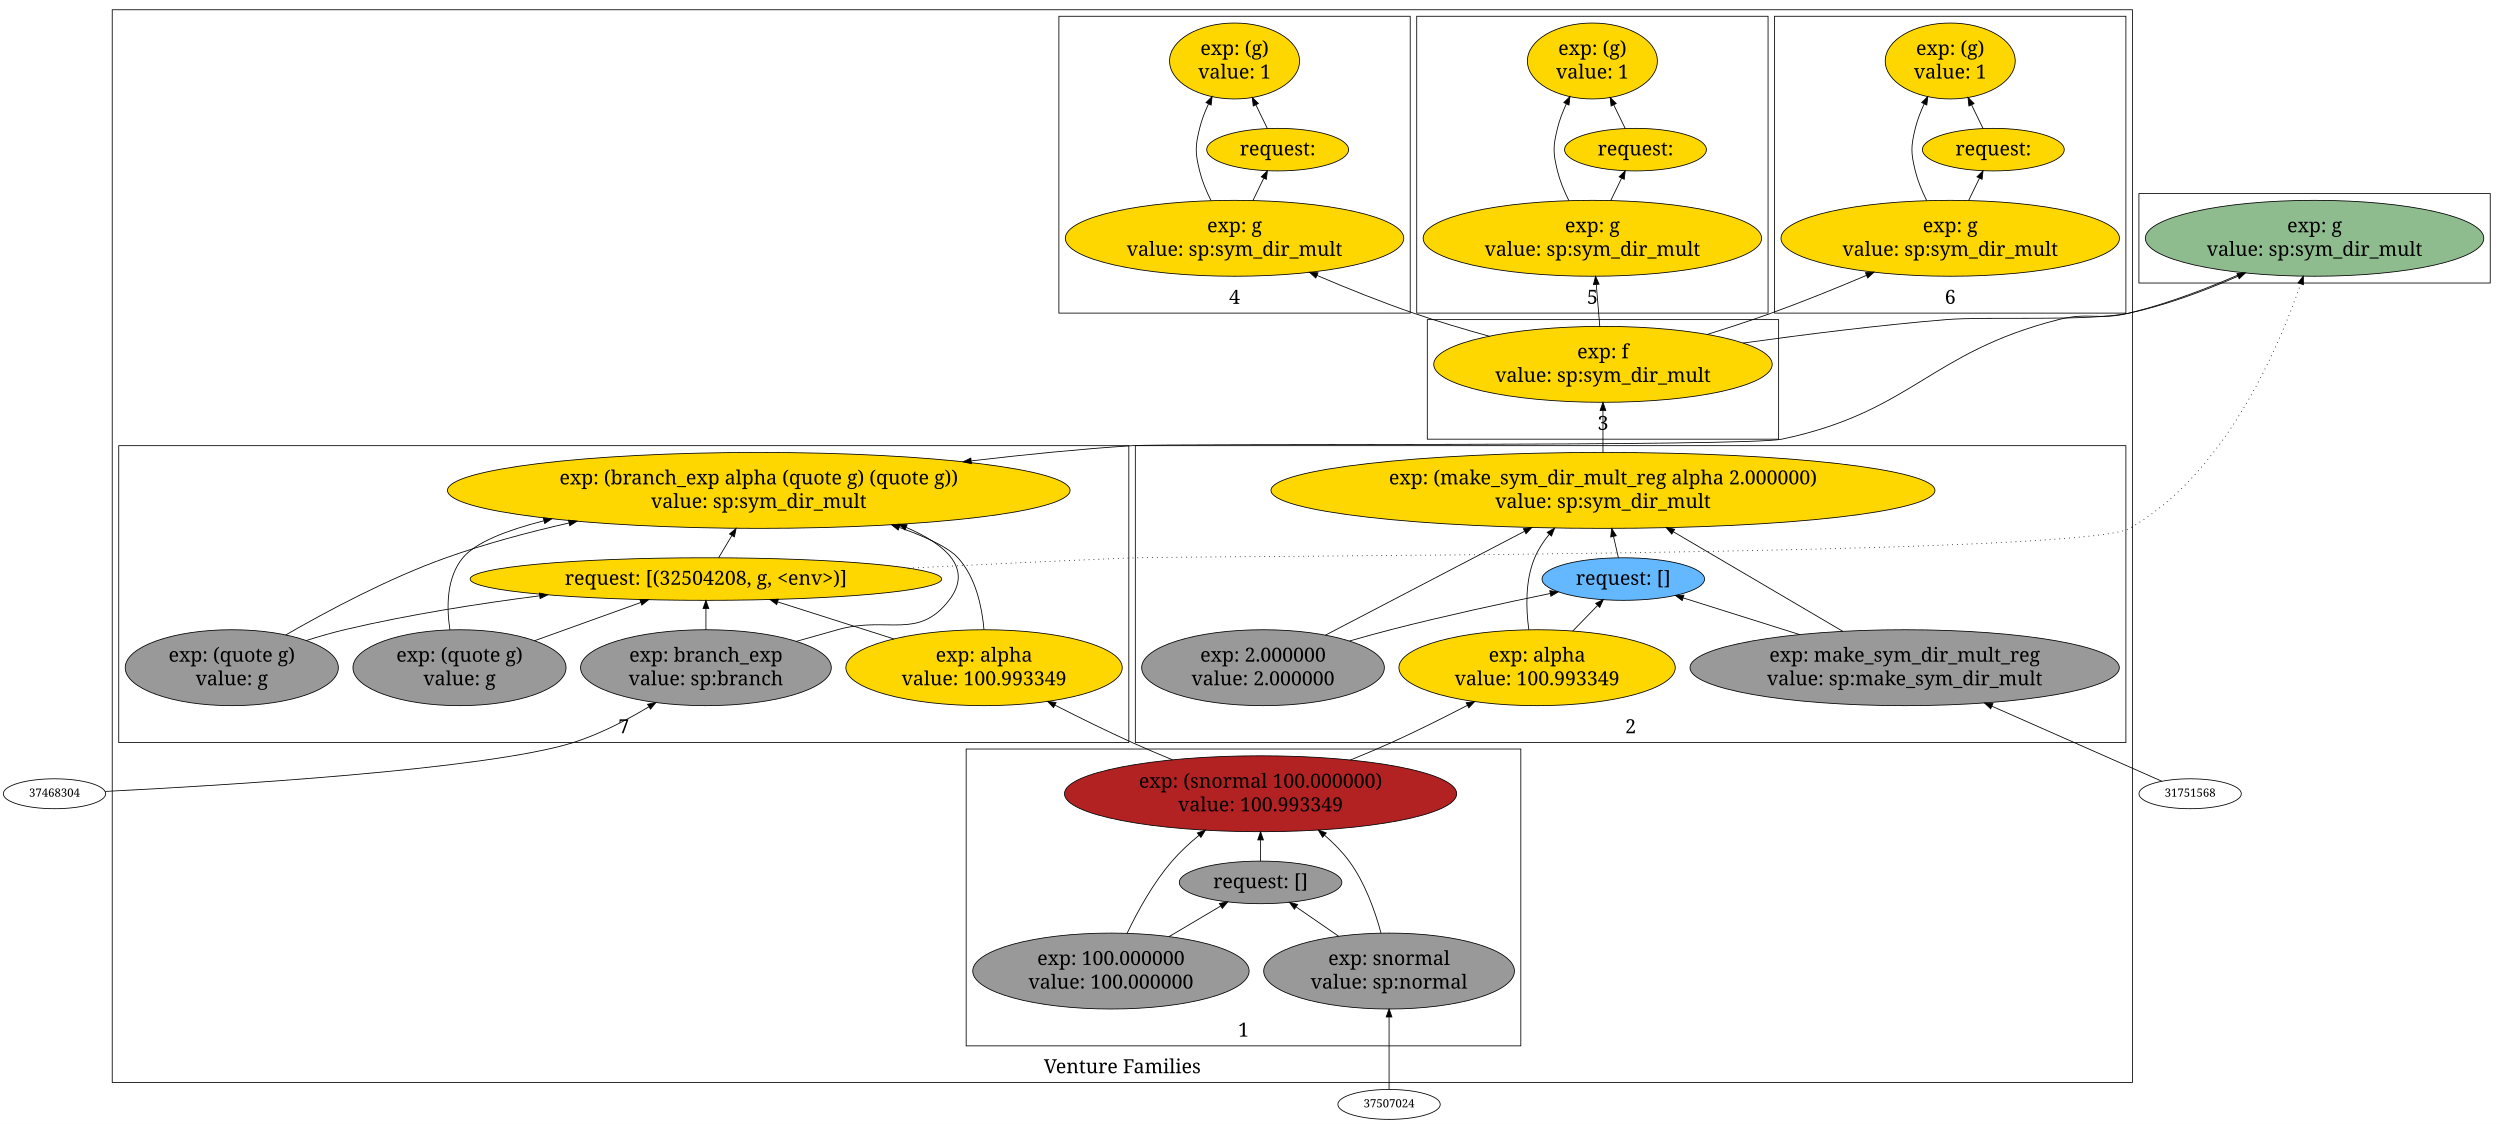
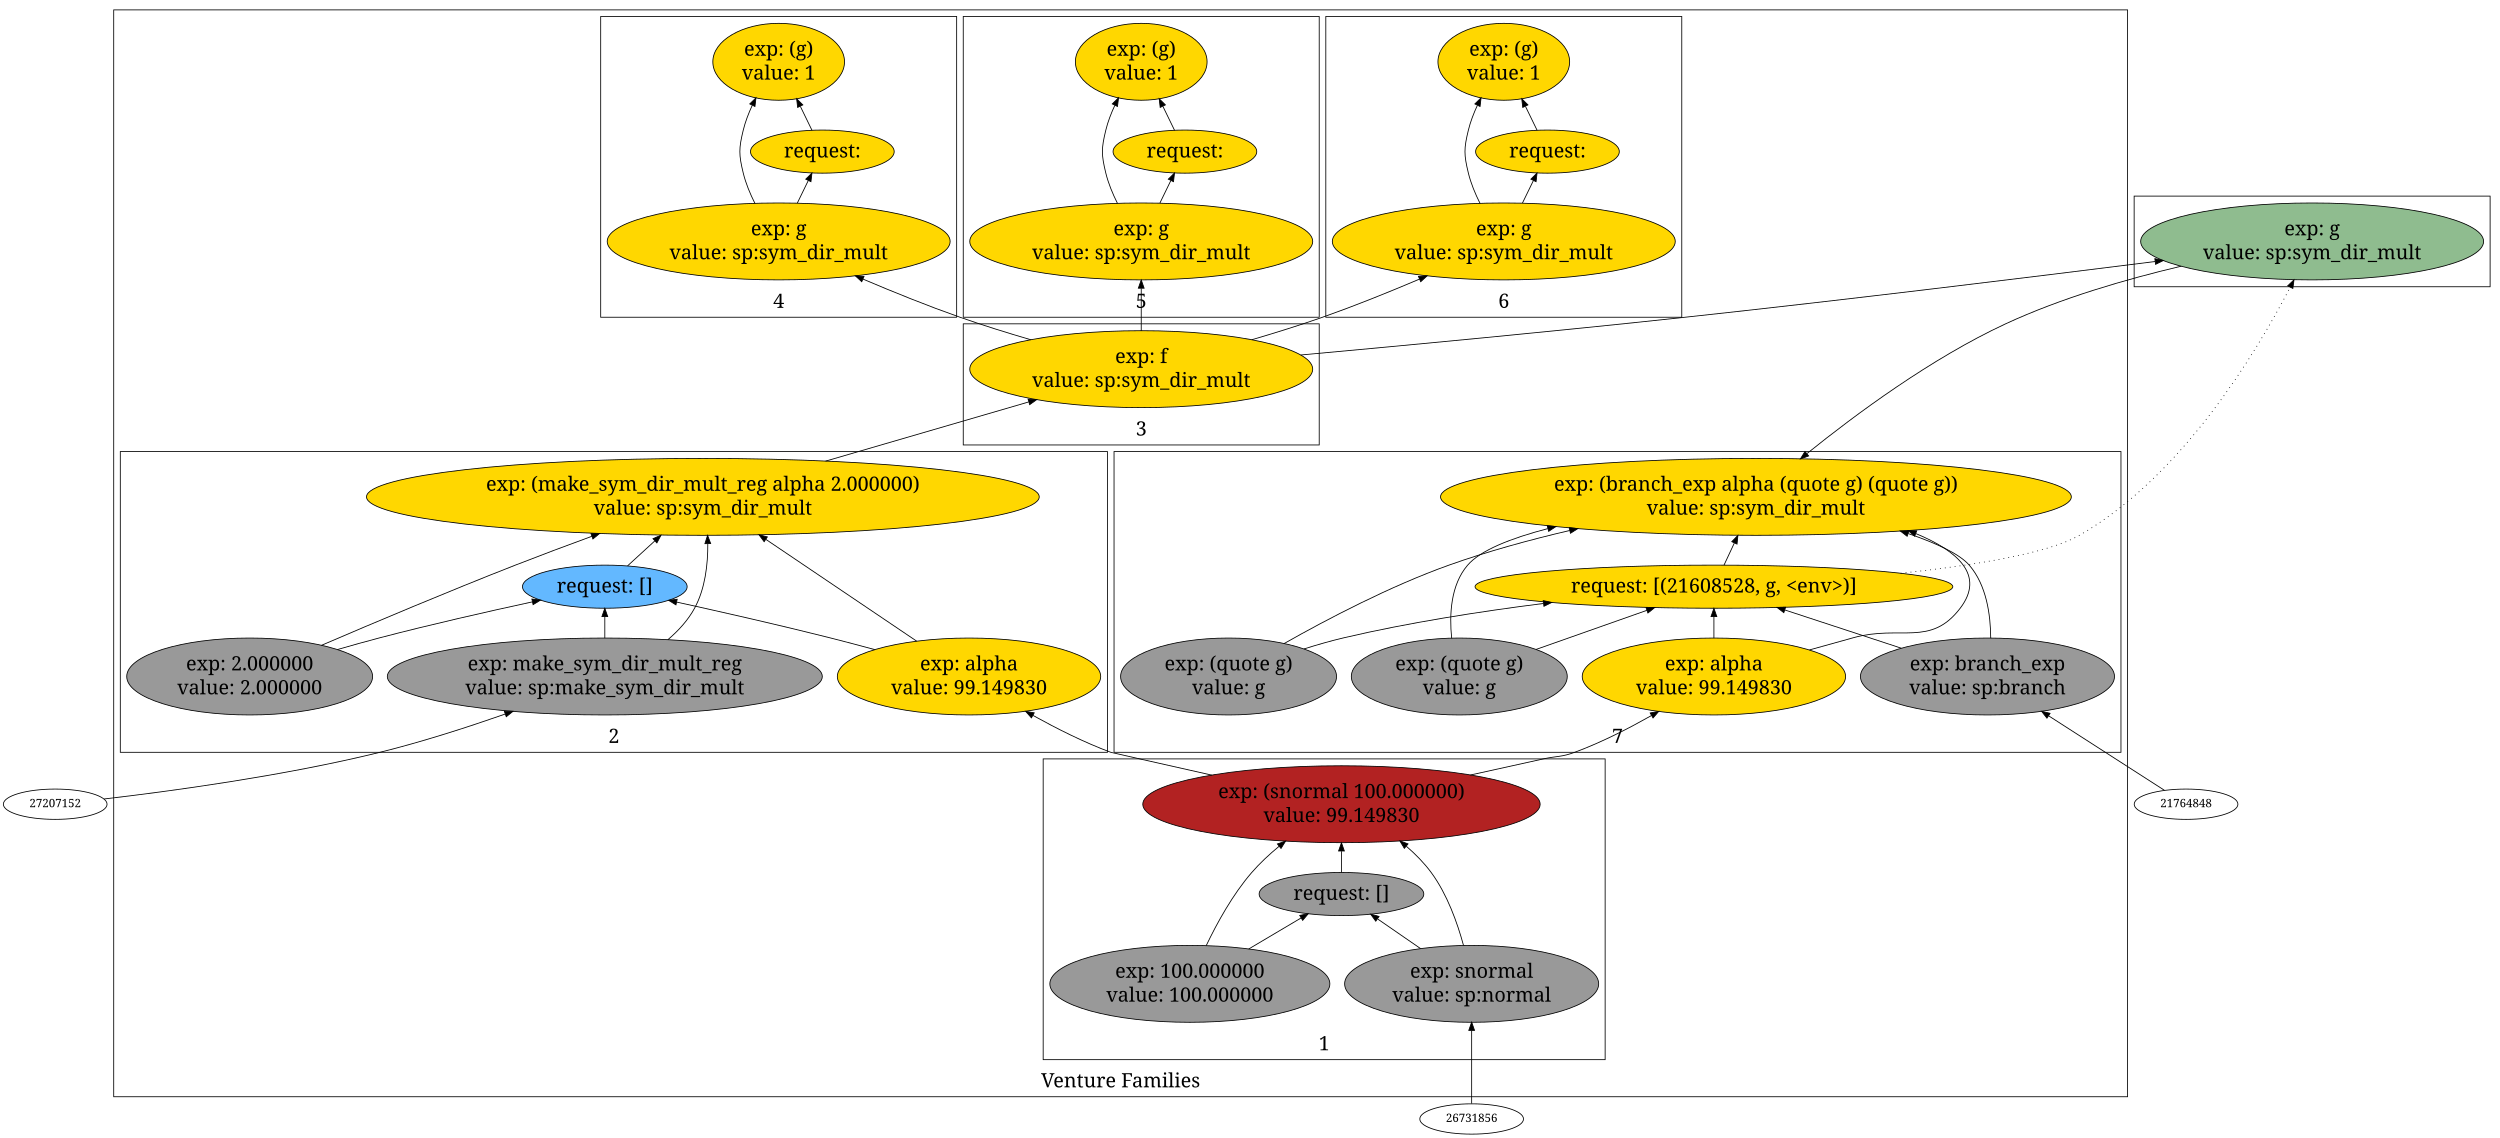
- <svg xmlns="http://www.w3.org/2000/svg" width="3074pt" height="1381pt" viewBox="0.00 0.00 3074.00 1381.00">
+ <svg xmlns="http://www.w3.org/2000/svg" width="3034pt" height="1381pt" viewBox="0.00 0.00 3034.00 1381.00">
  <g id="graph1" class="graph" transform="scale(1 1) rotate(0) translate(4 1377)">
-     <polygon fill="white" stroke="white" points="-4,5 -4,-1377 3071,-1377 3071,5 -4,5" />
+     <polygon fill="white" stroke="white" points="-4,5 -4,-1377 3031,-1377 3031,5 -4,5" />
    <g id="graph2" class="cluster">
-       <polygon fill="none" stroke="black" points="134,-46 134,-1365 2618,-1365 2618,-46 134,-46" />
-       <text text-anchor="middle" x="1376" y="-57.4" font-family="Times Roman,serif" font-size="24.00">Venture Families</text>
+       <polygon fill="none" stroke="black" points="134,-46 134,-1365 2578,-1365 2578,-46 134,-46" />
+       <text text-anchor="middle" x="1356" y="-57.4" font-family="Times Roman,serif" font-size="24.00">Venture Families</text>
    </g>
    <g id="graph3" class="cluster">
-       <polygon fill="none" stroke="black" points="1184,-91 1184,-456 1866,-456 1866,-91 1184,-91" />
-       <text text-anchor="middle" x="1525" y="-102.4" font-family="Times Roman,serif" font-size="24.00">1</text>
+       <polygon fill="none" stroke="black" points="1262,-91 1262,-456 1944,-456 1944,-91 1262,-91" />
+       <text text-anchor="middle" x="1603" y="-102.4" font-family="Times Roman,serif" font-size="24.00">1</text>
    </g>
    <g id="graph4" class="cluster">
-       <polygon fill="none" stroke="black" points="1392,-464 1392,-829 2610,-829 2610,-464 1392,-464" />
-       <text text-anchor="middle" x="2001" y="-475.4" font-family="Times Roman,serif" font-size="24.00">2</text>
+       <polygon fill="none" stroke="black" points="142,-464 142,-829 1340,-829 1340,-464 142,-464" />
+       <text text-anchor="middle" x="741" y="-475.4" font-family="Times Roman,serif" font-size="24.00">2</text>
    </g>
    <g id="graph5" class="cluster">
-       <polygon fill="none" stroke="black" points="1751,-837 1751,-984 2183,-984 2183,-837 1751,-837" />
-       <text text-anchor="middle" x="1967" y="-848.4" font-family="Times Roman,serif" font-size="24.00">3</text>
+       <polygon fill="none" stroke="black" points="1165,-837 1165,-984 1597,-984 1597,-837 1165,-837" />
+       <text text-anchor="middle" x="1381" y="-848.4" font-family="Times Roman,serif" font-size="24.00">3</text>
    </g>
    <g id="graph6" class="cluster">
-       <polygon fill="none" stroke="black" points="1298,-992 1298,-1357 1730,-1357 1730,-992 1298,-992" />
-       <text text-anchor="middle" x="1514" y="-1003.4" font-family="Times Roman,serif" font-size="24.00">4</text>
+       <polygon fill="none" stroke="black" points="725,-992 725,-1357 1157,-1357 1157,-992 725,-992" />
+       <text text-anchor="middle" x="941" y="-1003.4" font-family="Times Roman,serif" font-size="24.00">4</text>
    </g>
    <g id="graph7" class="cluster">
-       <polygon fill="none" stroke="black" points="1738,-992 1738,-1357 2170,-1357 2170,-992 1738,-992" />
-       <text text-anchor="middle" x="1954" y="-1003.4" font-family="Times Roman,serif" font-size="24.00">5</text>
+       <polygon fill="none" stroke="black" points="1165,-992 1165,-1357 1597,-1357 1597,-992 1165,-992" />
+       <text text-anchor="middle" x="1381" y="-1003.4" font-family="Times Roman,serif" font-size="24.00">5</text>
    </g>
    <g id="graph8" class="cluster">
-       <polygon fill="none" stroke="black" points="2178,-992 2178,-1357 2610,-1357 2610,-992 2178,-992" />
-       <text text-anchor="middle" x="2394" y="-1003.4" font-family="Times Roman,serif" font-size="24.00">6</text>
+       <polygon fill="none" stroke="black" points="1605,-992 1605,-1357 2037,-1357 2037,-992 1605,-992" />
+       <text text-anchor="middle" x="1821" y="-1003.4" font-family="Times Roman,serif" font-size="24.00">6</text>
    </g>
    <g id="graph9" class="cluster">
-       <polygon fill="none" stroke="black" points="142,-464 142,-829 1384,-829 1384,-464 142,-464" />
-       <text text-anchor="middle" x="763" y="-475.4" font-family="Times Roman,serif" font-size="24.00">7</text>
+       <polygon fill="none" stroke="black" points="1348,-464 1348,-829 2570,-829 2570,-464 1348,-464" />
+       <text text-anchor="middle" x="1959" y="-475.4" font-family="Times Roman,serif" font-size="24.00">7</text>
    </g>
    <g id="graph10" class="cluster">
-       <polygon fill="none" stroke="black" points="2626,-1029 2626,-1139 3058,-1139 3058,-1029 2626,-1029" />
+       <polygon fill="none" stroke="black" points="2586,-1029 2586,-1139 3018,-1139 3018,-1029 2586,-1029" />
    </g>
    <g id="node3" class="node">
-       <ellipse fill="firebrick" stroke="black" cx="1546" cy="-401" rx="241.123" ry="46.669" />
-       <text text-anchor="middle" x="1546" y="-408.4" font-family="Times Roman,serif" font-size="24.00">exp: (snormal 100.000000)</text>
-       <text text-anchor="middle" x="1546" y="-379.4" font-family="Times Roman,serif" font-size="24.00">value: 100.993349</text>
+       <ellipse fill="firebrick" stroke="black" cx="1624" cy="-401" rx="241.123" ry="46.669" />
+       <text text-anchor="middle" x="1624" y="-408.4" font-family="Times Roman,serif" font-size="24.00">exp: (snormal 100.000000)</text>
+       <text text-anchor="middle" x="1624" y="-379.4" font-family="Times Roman,serif" font-size="24.00">value: 99.149830</text>
    </g>
    <g id="node11" class="node">
-       <ellipse fill="gold" stroke="black" cx="1886" cy="-556" rx="169.913" ry="46.669" />
-       <text text-anchor="middle" x="1886" y="-563.4" font-family="Times Roman,serif" font-size="24.00">exp: alpha</text>
-       <text text-anchor="middle" x="1886" y="-534.4" font-family="Times Roman,serif" font-size="24.00">value: 100.993349</text>
+       <ellipse fill="gold" stroke="black" cx="1172" cy="-556" rx="159.806" ry="46.669" />
+       <text text-anchor="middle" x="1172" y="-563.4" font-family="Times Roman,serif" font-size="24.00">exp: alpha</text>
+       <text text-anchor="middle" x="1172" y="-534.4" font-family="Times Roman,serif" font-size="24.00">value: 99.149830</text>
+     </g>
+     <g id="edge21" class="edge">
+       <path fill="none" stroke="black" d="M1466.75,-436.27C1403.41,-450.496 1344.85,-463.682 1344,-464 1311.93,-475.934 1278.38,-492.78 1249.51,-508.802" />
+       <polygon fill="black" stroke="black" points="1247.72,-505.795 1240.71,-513.741 1251.15,-511.899 1247.72,-505.795" />
+     </g>
+     <g id="node31" class="node">
+       <ellipse fill="gold" stroke="black" cx="2076" cy="-556" rx="159.806" ry="46.669" />
+       <text text-anchor="middle" x="2076" y="-563.4" font-family="Times Roman,serif" font-size="24.00">exp: alpha</text>
+       <text text-anchor="middle" x="2076" y="-534.4" font-family="Times Roman,serif" font-size="24.00">value: 99.149830</text>
+     </g>
+     <g id="edge51" class="edge">
+       <path fill="none" stroke="black" d="M1780.44,-436.446C1809.85,-443.017 1840.35,-449.769 1869,-456 1885.86,-459.668 1890.81,-458.033 1907,-464 1938.68,-475.672 1971.68,-492.466 2000.03,-508.519" />
+       <polygon fill="black" stroke="black" points="1998.65,-511.76 2009.06,-513.698 2002.13,-505.688 1998.65,-511.76" />
+     </g>
+     <g id="node4" class="node">
+       <ellipse fill="#999999" stroke="black" cx="1624" cy="-292" rx="99.91" ry="26.163" />
+       <text text-anchor="middle" x="1624" y="-284.9" font-family="Times Roman,serif" font-size="24.00">request: []</text>
+     </g>
+     <g id="edge39" class="edge">
+       <path fill="none" stroke="black" d="M1624,-318.108C1624,-325.979 1624,-334.946 1624,-344.005" />
+       <polygon fill="black" stroke="black" points="1620.5,-344.218 1624,-354.218 1627.5,-344.218 1620.5,-344.218" />
+     </g>
+     <g id="node5" class="node">
+       <ellipse fill="#999999" stroke="black" cx="1782" cy="-183" rx="154.149" ry="46.669" />
+       <text text-anchor="middle" x="1782" y="-190.4" font-family="Times Roman,serif" font-size="24.00">exp: snormal</text>
+       <text text-anchor="middle" x="1782" y="-161.4" font-family="Times Roman,serif" font-size="24.00">value: sp:normal</text>
+     </g>
+     <g id="edge29" class="edge">
+       <path fill="none" stroke="black" d="M1772.12,-229.623C1764.63,-257.217 1752.28,-291.787 1733,-318 1724.47,-329.599 1713.88,-340.353 1702.68,-350.014" />
+       <polygon fill="black" stroke="black" points="1700.3,-347.44 1694.85,-356.524 1704.78,-352.823 1700.3,-347.44" />
+     </g>
+     <g id="edge31" class="edge">
+       <path fill="none" stroke="black" d="M1720.01,-225.767C1702.65,-237.744 1684.14,-250.514 1668.05,-261.614" />
+       <polygon fill="black" stroke="black" points="1665.62,-259.033 1659.38,-267.592 1669.6,-264.795 1665.62,-259.033" />
+     </g>
+     <g id="node6" class="node">
+       <ellipse fill="#999999" stroke="black" cx="1440" cy="-183" rx="169.913" ry="46.669" />
+       <text text-anchor="middle" x="1440" y="-190.4" font-family="Times Roman,serif" font-size="24.00">exp: 100.000000</text>
+       <text text-anchor="middle" x="1440" y="-161.4" font-family="Times Roman,serif" font-size="24.00">value: 100.000000</text>
+     </g>
+     <g id="edge35" class="edge">
+       <path fill="none" stroke="black" d="M1459.89,-229.45C1473.06,-256.982 1492.1,-291.547 1515,-318 1524.83,-329.359 1536.45,-340.165 1548.37,-350" />
+       <polygon fill="black" stroke="black" points="1546.25,-352.783 1556.23,-356.319 1550.63,-347.326 1546.25,-352.783" />
+     </g>
+     <g id="edge37" class="edge">
+       <path fill="none" stroke="black" d="M1511.4,-225.298C1532.69,-237.909 1555.53,-251.438 1575.03,-262.993" />
+       <polygon fill="black" stroke="black" points="1573.36,-266.067 1583.74,-268.153 1576.92,-260.045 1573.36,-266.067" />
+     </g>
+     <g id="node8" class="node">
+       <ellipse fill="gold" stroke="black" cx="849" cy="-774" rx="408.207" ry="46.669" />
+       <text text-anchor="middle" x="849" y="-781.4" font-family="Times Roman,serif" font-size="24.00">exp: (make_sym_dir_mult_reg alpha 2.000000)</text>
+       <text text-anchor="middle" x="849" y="-752.4" font-family="Times Roman,serif" font-size="24.00">value: sp:sym_dir_mult</text>
+     </g>
+     <g id="node14" class="node">
+       <ellipse fill="gold" stroke="black" cx="1381" cy="-929" rx="208.096" ry="46.669" />
+       <text text-anchor="middle" x="1381" y="-936.4" font-family="Times Roman,serif" font-size="24.00">exp: f</text>
+       <text text-anchor="middle" x="1381" y="-907.4" font-family="Times Roman,serif" font-size="24.00">value: sp:sym_dir_mult</text>
+     </g>
+     <g id="edge93" class="edge">
+       <path fill="none" stroke="black" d="M997.899,-817.382C1075.12,-839.881 1168.8,-867.174 1244.19,-889.139" />
+       <polygon fill="black" stroke="black" points="1243.65,-892.627 1254.23,-892.064 1245.61,-885.907 1243.65,-892.627" />
+     </g>
+     <g id="node9" class="node">
+       <ellipse fill="#63b8ff" stroke="black" cx="730" cy="-665" rx="99.91" ry="26.163" />
+       <text text-anchor="middle" x="730" y="-657.9" font-family="Times Roman,serif" font-size="24.00">request: []</text>
+     </g>
+     <g id="edge27" class="edge">
+       <path fill="none" stroke="black" d="M757.6,-690.281C767.513,-699.361 779.103,-709.976 790.636,-720.54" />
+       <polygon fill="black" stroke="black" points="788.45,-723.284 798.188,-727.458 793.178,-718.123 788.45,-723.284" />
+     </g>
+     <g id="node10" class="node">
+       <ellipse fill="#999999" stroke="black" cx="730" cy="-556" rx="263.958" ry="46.669" />
+       <text text-anchor="middle" x="730" y="-563.4" font-family="Times Roman,serif" font-size="24.00">exp: make_sym_dir_mult_reg</text>
+       <text text-anchor="middle" x="730" y="-534.4" font-family="Times Roman,serif" font-size="24.00">value: sp:make_sym_dir_mult</text>
+     </g>
+     <g id="edge11" class="edge">
+       <path fill="none" stroke="black" d="M806.437,-600.598C819.315,-611.527 831.062,-624.364 839,-639 851.753,-662.513 855.143,-691.804 854.974,-717.087" />
+       <polygon fill="black" stroke="black" points="851.47,-717.199 854.717,-727.284 858.468,-717.375 851.47,-717.199" />
+     </g>
+     <g id="edge13" class="edge">
+       <path fill="none" stroke="black" d="M730,-602.542C730,-611.249 730,-620.232 730,-628.578" />
+       <polygon fill="black" stroke="black" points="726.5,-628.739 730,-638.739 733.5,-628.739 726.5,-628.739" />
+     </g>
+     <g id="edge17" class="edge">
+       <path fill="none" stroke="black" d="M1108.57,-598.81C1056.06,-634.252 981.281,-684.721 925.464,-722.393" />
+       <polygon fill="black" stroke="black" points="923.354,-719.594 917.023,-728.09 927.27,-725.396 923.354,-719.594" />
+     </g>
+     <g id="edge19" class="edge">
+       <path fill="none" stroke="black" d="M1057.65,-588.6C1039.41,-593.57 1020.72,-598.527 1003,-603 941.114,-618.623 870.879,-634.533 817.147,-646.325" />
+       <polygon fill="black" stroke="black" points="816.332,-642.92 807.312,-648.477 817.829,-649.758 816.332,-642.92" />
+     </g>
+     <g id="node12" class="node">
+       <ellipse fill="#999999" stroke="black" cx="299" cy="-556" rx="149.2" ry="46.669" />
+       <text text-anchor="middle" x="299" y="-563.4" font-family="Times Roman,serif" font-size="24.00">exp: 2.000000</text>
+       <text text-anchor="middle" x="299" y="-534.4" font-family="Times Roman,serif" font-size="24.00">value: 2.000000</text>
+     </g>
+     <g id="edge23" class="edge">
+       <path fill="none" stroke="black" d="M386.006,-593.807C450.539,-621.523 540.844,-659.628 621,-691 651.039,-702.757 683.509,-714.907 714.267,-726.163" />
+       <polygon fill="black" stroke="black" points="713.159,-729.484 723.753,-729.626 715.559,-722.909 713.159,-729.484" />
+     </g>
+     <g id="edge25" class="edge">
+       <path fill="none" stroke="black" d="M405.394,-588.689C422.594,-593.673 440.251,-598.612 457,-603 518.523,-619.118 588.48,-634.958 642.173,-646.592" />
+       <polygon fill="black" stroke="black" points="641.491,-650.026 652.004,-648.715 642.968,-643.183 641.491,-650.026" />
+     </g>
+     <g id="node18" class="node">
+       <ellipse fill="gold" stroke="black" cx="941" cy="-1084" rx="208.096" ry="46.669" />
+       <text text-anchor="middle" x="941" y="-1091.4" font-family="Times Roman,serif" font-size="24.00">exp: g</text>
+       <text text-anchor="middle" x="941" y="-1062.4" font-family="Times Roman,serif" font-size="24.00">value: sp:sym_dir_mult</text>
+     </g>
+     <g id="edge71" class="edge">
+       <path fill="none" stroke="black" d="M1247,-964.66C1218.42,-973.021 1188.55,-982.331 1161,-992 1122.02,-1005.68 1080,-1022.67 1043.23,-1038.32" />
+       <polygon fill="black" stroke="black" points="1041.82,-1035.12 1034,-1042.27 1044.57,-1041.55 1041.82,-1035.12" />
+     </g>
+     <g id="node22" class="node">
+       <ellipse fill="gold" stroke="black" cx="1381" cy="-1084" rx="208.096" ry="46.669" />
+       <text text-anchor="middle" x="1381" y="-1091.4" font-family="Times Roman,serif" font-size="24.00">exp: g</text>
+       <text text-anchor="middle" x="1381" y="-1062.4" font-family="Times Roman,serif" font-size="24.00">value: sp:sym_dir_mult</text>
+     </g>
+     <g id="edge81" class="edge">
+       <path fill="none" stroke="black" d="M1381,-975.505C1381,-991.677 1381,-1010.01 1381,-1026.93" />
+       <polygon fill="black" stroke="black" points="1377.5,-1027.26 1381,-1037.26 1384.5,-1027.26 1377.5,-1027.26" />
+     </g>
+     <g id="node26" class="node">
+       <ellipse fill="gold" stroke="black" cx="1821" cy="-1084" rx="208.096" ry="46.669" />
+       <text text-anchor="middle" x="1821" y="-1091.4" font-family="Times Roman,serif" font-size="24.00">exp: g</text>
+       <text text-anchor="middle" x="1821" y="-1062.4" font-family="Times Roman,serif" font-size="24.00">value: sp:sym_dir_mult</text>
+     </g>
+     <g id="edge89" class="edge">
+       <path fill="none" stroke="black" d="M1515,-964.66C1543.58,-973.021 1573.45,-982.331 1601,-992 1639.98,-1005.68 1682,-1022.67 1718.77,-1038.32" />
+       <polygon fill="black" stroke="black" points="1717.43,-1041.55 1728,-1042.27 1720.18,-1035.12 1717.43,-1041.55" />
+     </g>
+     <g id="node35" class="node">
+       <ellipse fill="darkseagreen" stroke="black" cx="2802" cy="-1084" rx="208.096" ry="46.669" />
+       <text text-anchor="middle" x="2802" y="-1091.4" font-family="Times Roman,serif" font-size="24.00">exp: g</text>
+       <text text-anchor="middle" x="2802" y="-1062.4" font-family="Times Roman,serif" font-size="24.00">value: sp:sym_dir_mult</text>
+     </g>
+     <g id="edge75" class="edge">
+       <path fill="none" stroke="black" d="M1574.62,-946.191C1706.23,-958.193 1884.22,-975.043 2041,-992 2235.52,-1013.04 2457.61,-1040.26 2611.45,-1059.62" />
+       <polygon fill="black" stroke="black" points="2611.12,-1063.1 2621.48,-1060.88 2612,-1056.16 2611.12,-1063.1" />
+     </g>
+     <g id="node16" class="node">
+       <ellipse fill="gold" stroke="black" cx="941" cy="-1302" rx="79.903" ry="46.669" />
+       <text text-anchor="middle" x="941" y="-1309.4" font-family="Times Roman,serif" font-size="24.00">exp: (g)</text>
+       <text text-anchor="middle" x="941" y="-1280.4" font-family="Times Roman,serif" font-size="24.00">value: 1</text>
+     </g>
+     <g id="node17" class="node">
+       <ellipse fill="gold" stroke="black" cx="994" cy="-1193" rx="87.18" ry="26.163" />
+       <text text-anchor="middle" x="994" y="-1185.9" font-family="Times Roman,serif" font-size="24.00">request: </text>
+     </g>
+     <g id="edge73" class="edge">
+       <path fill="none" stroke="black" d="M981.44,-1218.83C977.174,-1227.6 972.235,-1237.76 967.305,-1247.9" />
+       <polygon fill="black" stroke="black" points="964.025,-1246.64 962.8,-1257.17 970.32,-1249.7 964.025,-1246.64" />
+     </g>
+     <g id="edge67" class="edge">
+       <path fill="none" stroke="black" d="M912.11,-1130.3C906.292,-1141.87 901.035,-1154.54 898,-1167 892.529,-1189.45 892.529,-1196.55 898,-1219 900.475,-1229.16 904.426,-1239.46 908.955,-1249.19" />
+       <polygon fill="black" stroke="black" points="905.891,-1250.89 913.445,-1258.31 912.172,-1247.8 905.891,-1250.89" />
    </g>
    <g id="edge69" class="edge">
-       <path fill="none" stroke="black" d="M1656.18,-442.389C1673.31,-449.321 1690.72,-456.655 1707,-464 1737.88,-477.935 1771.05,-494.514 1800.35,-509.733" />
-       <polygon fill="black" stroke="black" points="1798.82,-512.885 1809.31,-514.408 1802.06,-506.679 1798.82,-512.885" />
-     </g>
-     <g id="node31" class="node">
-       <ellipse fill="gold" stroke="black" cx="1206" cy="-556" rx="169.913" ry="46.669" />
-       <text text-anchor="middle" x="1206" y="-563.4" font-family="Times Roman,serif" font-size="24.00">exp: alpha</text>
-       <text text-anchor="middle" x="1206" y="-534.4" font-family="Times Roman,serif" font-size="24.00">value: 100.993349</text>
+       <path fill="none" stroke="black" d="M963.631,-1130.54C968.093,-1139.72 972.706,-1149.21 976.947,-1157.93" />
+       <polygon fill="black" stroke="black" points="973.858,-1159.58 981.379,-1167.04 980.154,-1156.52 973.858,-1159.58" />
+     </g>
+     <g id="node20" class="node">
+       <ellipse fill="gold" stroke="black" cx="1381" cy="-1302" rx="79.903" ry="46.669" />
+       <text text-anchor="middle" x="1381" y="-1309.4" font-family="Times Roman,serif" font-size="24.00">exp: (g)</text>
+       <text text-anchor="middle" x="1381" y="-1280.4" font-family="Times Roman,serif" font-size="24.00">value: 1</text>
+     </g>
+     <g id="node21" class="node">
+       <ellipse fill="gold" stroke="black" cx="1434" cy="-1193" rx="87.18" ry="26.163" />
+       <text text-anchor="middle" x="1434" y="-1185.9" font-family="Times Roman,serif" font-size="24.00">request: </text>
+     </g>
+     <g id="edge83" class="edge">
+       <path fill="none" stroke="black" d="M1421.44,-1218.83C1417.17,-1227.6 1412.24,-1237.76 1407.31,-1247.9" />
+       <polygon fill="black" stroke="black" points="1404.02,-1246.64 1402.8,-1257.17 1410.32,-1249.7 1404.02,-1246.64" />
+     </g>
+     <g id="edge77" class="edge">
+       <path fill="none" stroke="black" d="M1352.11,-1130.3C1346.29,-1141.87 1341.04,-1154.54 1338,-1167 1332.53,-1189.45 1332.53,-1196.55 1338,-1219 1340.47,-1229.16 1344.43,-1239.46 1348.96,-1249.19" />
+       <polygon fill="black" stroke="black" points="1345.89,-1250.89 1353.44,-1258.31 1352.17,-1247.8 1345.89,-1250.89" />
+     </g>
+     <g id="edge79" class="edge">
+       <path fill="none" stroke="black" d="M1403.63,-1130.54C1408.09,-1139.72 1412.71,-1149.21 1416.95,-1157.93" />
+       <polygon fill="black" stroke="black" points="1413.86,-1159.58 1421.38,-1167.04 1420.15,-1156.52 1413.86,-1159.58" />
+     </g>
+     <g id="node24" class="node">
+       <ellipse fill="gold" stroke="black" cx="1821" cy="-1302" rx="79.903" ry="46.669" />
+       <text text-anchor="middle" x="1821" y="-1309.4" font-family="Times Roman,serif" font-size="24.00">exp: (g)</text>
+       <text text-anchor="middle" x="1821" y="-1280.4" font-family="Times Roman,serif" font-size="24.00">value: 1</text>
+     </g>
+     <g id="node25" class="node">
+       <ellipse fill="gold" stroke="black" cx="1874" cy="-1193" rx="87.18" ry="26.163" />
+       <text text-anchor="middle" x="1874" y="-1185.9" font-family="Times Roman,serif" font-size="24.00">request: </text>
+     </g>
+     <g id="edge91" class="edge">
+       <path fill="none" stroke="black" d="M1861.44,-1218.83C1857.17,-1227.6 1852.24,-1237.76 1847.31,-1247.9" />
+       <polygon fill="black" stroke="black" points="1844.02,-1246.64 1842.8,-1257.17 1850.32,-1249.7 1844.02,-1246.64" />
+     </g>
+     <g id="edge85" class="edge">
+       <path fill="none" stroke="black" d="M1792.11,-1130.3C1786.29,-1141.87 1781.04,-1154.54 1778,-1167 1772.53,-1189.45 1772.53,-1196.55 1778,-1219 1780.47,-1229.16 1784.43,-1239.46 1788.96,-1249.19" />
+       <polygon fill="black" stroke="black" points="1785.89,-1250.89 1793.44,-1258.31 1792.17,-1247.8 1785.89,-1250.89" />
+     </g>
+     <g id="edge87" class="edge">
+       <path fill="none" stroke="black" d="M1843.63,-1130.54C1848.09,-1139.72 1852.71,-1149.21 1856.95,-1157.93" />
+       <polygon fill="black" stroke="black" points="1853.86,-1159.58 1861.38,-1167.04 1860.15,-1156.52 1853.86,-1159.58" />
+     </g>
+     <g id="node28" class="node">
+       <ellipse fill="gold" stroke="black" cx="2127" cy="-774" rx="382.752" ry="46.669" />
+       <text text-anchor="middle" x="2127" y="-781.4" font-family="Times Roman,serif" font-size="24.00">exp: (branch_exp alpha (quote g) (quote g))</text>
+       <text text-anchor="middle" x="2127" y="-752.4" font-family="Times Roman,serif" font-size="24.00">value: sp:sym_dir_mult</text>
+     </g>
+     <g id="node29" class="node">
+       <ellipse fill="gold" stroke="black" cx="2076" cy="-665" rx="289.914" ry="26.163" />
+       <text text-anchor="middle" x="2076" y="-657.9" font-family="Times Roman,serif" font-size="24.00">request: [(21608528, g, &lt;env&gt;)]</text>
+     </g>
+     <g id="edge61" class="edge">
+       <path fill="none" stroke="black" d="M2088.22,-691.108C2092.02,-699.233 2096.37,-708.525 2100.74,-717.882" />
+       <polygon fill="black" stroke="black" points="2097.7,-719.644 2105.11,-727.218 2104.04,-716.677 2097.7,-719.644" />
+     </g>
+     <g id="edge65" class="edge">
+       <path fill="none" stroke="black" stroke-dasharray="1,5" d="M2302.69,-681.246C2391.54,-690.8 2481.21,-705.375 2519,-727 2643.26,-798.113 2733.29,-947.163 2775.37,-1028.37" />
+       <polygon fill="black" stroke="black" points="2772.35,-1030.14 2780.02,-1037.45 2778.58,-1026.95 2772.35,-1030.14" />
+     </g>
+     <g id="node30" class="node">
+       <ellipse fill="#999999" stroke="black" cx="2408" cy="-556" rx="154.149" ry="46.669" />
+       <text text-anchor="middle" x="2408" y="-563.4" font-family="Times Roman,serif" font-size="24.00">exp: branch_exp</text>
+       <text text-anchor="middle" x="2408" y="-534.4" font-family="Times Roman,serif" font-size="24.00">value: sp:branch</text>
+     </g>
+     <g id="edge41" class="edge">
+       <path fill="none" stroke="black" d="M2411.92,-602.653C2411.78,-631.301 2406.69,-666.981 2386,-691 2374.06,-704.856 2345.63,-717.927 2311.79,-729.419" />
+       <polygon fill="black" stroke="black" points="2310.5,-726.157 2302.11,-732.618 2312.7,-732.803 2310.5,-726.157" />
    </g>
    <g id="edge43" class="edge">
-       <path fill="none" stroke="black" d="M1437.95,-442.603C1421.12,-449.506 1404.02,-456.776 1388,-464 1356.7,-478.116 1323,-494.738 1293.21,-509.942" />
-       <polygon fill="black" stroke="black" points="1291.4,-506.936 1284.1,-514.611 1294.59,-513.166 1291.4,-506.936" />
-     </g>
-     <g id="node4" class="node">
-       <ellipse fill="#999999" stroke="black" cx="1546" cy="-292" rx="99.91" ry="26.163" />
-       <text text-anchor="middle" x="1546" y="-284.9" font-family="Times Roman,serif" font-size="24.00">request: []</text>
-     </g>
-     <g id="edge21" class="edge">
-       <path fill="none" stroke="black" d="M1546,-318.108C1546,-325.979 1546,-334.946 1546,-344.005" />
-       <polygon fill="black" stroke="black" points="1542.5,-344.218 1546,-354.218 1549.5,-344.218 1542.5,-344.218" />
-     </g>
-     <g id="node5" class="node">
-       <ellipse fill="#999999" stroke="black" cx="1704" cy="-183" rx="154.149" ry="46.669" />
-       <text text-anchor="middle" x="1704" y="-190.4" font-family="Times Roman,serif" font-size="24.00">exp: snormal</text>
-       <text text-anchor="middle" x="1704" y="-161.4" font-family="Times Roman,serif" font-size="24.00">value: sp:normal</text>
-     </g>
-     <g id="edge11" class="edge">
-       <path fill="none" stroke="black" d="M1694.12,-229.623C1686.63,-257.217 1674.28,-291.787 1655,-318 1646.47,-329.599 1635.88,-340.353 1624.68,-350.014" />
-       <polygon fill="black" stroke="black" points="1622.3,-347.44 1616.85,-356.524 1626.78,-352.823 1622.3,-347.44" />
-     </g>
-     <g id="edge13" class="edge">
-       <path fill="none" stroke="black" d="M1642.01,-225.767C1624.65,-237.744 1606.14,-250.514 1590.05,-261.614" />
-       <polygon fill="black" stroke="black" points="1587.62,-259.033 1581.38,-267.592 1591.6,-264.795 1587.62,-259.033" />
-     </g>
-     <g id="node6" class="node">
-       <ellipse fill="#999999" stroke="black" cx="1362" cy="-183" rx="169.913" ry="46.669" />
-       <text text-anchor="middle" x="1362" y="-190.4" font-family="Times Roman,serif" font-size="24.00">exp: 100.000000</text>
-       <text text-anchor="middle" x="1362" y="-161.4" font-family="Times Roman,serif" font-size="24.00">value: 100.000000</text>
-     </g>
-     <g id="edge17" class="edge">
-       <path fill="none" stroke="black" d="M1381.89,-229.45C1395.06,-256.982 1414.1,-291.547 1437,-318 1446.83,-329.359 1458.45,-340.165 1470.37,-350" />
-       <polygon fill="black" stroke="black" points="1468.25,-352.783 1478.23,-356.319 1472.63,-347.326 1468.25,-352.783" />
-     </g>
-     <g id="edge19" class="edge">
-       <path fill="none" stroke="black" d="M1433.4,-225.298C1454.69,-237.909 1477.53,-251.438 1497.03,-262.993" />
-       <polygon fill="black" stroke="black" points="1495.36,-266.067 1505.74,-268.153 1498.92,-260.045 1495.36,-266.067" />
-     </g>
-     <g id="node8" class="node">
-       <ellipse fill="gold" stroke="black" cx="1967" cy="-774" rx="408.207" ry="46.669" />
-       <text text-anchor="middle" x="1967" y="-781.4" font-family="Times Roman,serif" font-size="24.00">exp: (make_sym_dir_mult_reg alpha 2.000000)</text>
-       <text text-anchor="middle" x="1967" y="-752.4" font-family="Times Roman,serif" font-size="24.00">value: sp:sym_dir_mult</text>
-     </g>
-     <g id="node14" class="node">
-       <ellipse fill="gold" stroke="black" cx="1967" cy="-929" rx="208.096" ry="46.669" />
-       <text text-anchor="middle" x="1967" y="-936.4" font-family="Times Roman,serif" font-size="24.00">exp: f</text>
-       <text text-anchor="middle" x="1967" y="-907.4" font-family="Times Roman,serif" font-size="24.00">value: sp:sym_dir_mult</text>
-     </g>
-     <g id="edge23" class="edge">
-       <path fill="none" stroke="black" d="M1967,-820.505C1967,-836.677 1967,-855.005 1967,-871.933" />
-       <polygon fill="black" stroke="black" points="1963.5,-872.26 1967,-882.26 1970.5,-872.26 1963.5,-872.26" />
-     </g>
-     <g id="node9" class="node">
-       <ellipse fill="#63b8ff" stroke="black" cx="1992" cy="-665" rx="99.91" ry="26.163" />
-       <text text-anchor="middle" x="1992" y="-657.9" font-family="Times Roman,serif" font-size="24.00">request: []</text>
-     </g>
-     <g id="edge75" class="edge">
-       <path fill="none" stroke="black" d="M1986.01,-691.108C1984.19,-699.064 1982.11,-708.139 1980.01,-717.297" />
-       <polygon fill="black" stroke="black" points="1976.55,-716.689 1977.73,-727.218 1983.38,-718.254 1976.55,-716.689" />
-     </g>
-     <g id="node10" class="node">
-       <ellipse fill="#999999" stroke="black" cx="2338" cy="-556" rx="263.958" ry="46.669" />
-       <text text-anchor="middle" x="2338" y="-563.4" font-family="Times Roman,serif" font-size="24.00">exp: make_sym_dir_mult_reg</text>
-       <text text-anchor="middle" x="2338" y="-534.4" font-family="Times Roman,serif" font-size="24.00">value: sp:make_sym_dir_mult</text>
+       <path fill="none" stroke="black" d="M2303.41,-590.339C2257.91,-605.277 2205.24,-622.569 2162.06,-636.747" />
+       <polygon fill="black" stroke="black" points="2160.84,-633.463 2152.43,-639.908 2163.02,-640.114 2160.84,-633.463" />
+     </g>
+     <g id="edge47" class="edge">
+       <path fill="none" stroke="black" d="M2191.91,-588.252C2209.69,-593.195 2227.83,-598.236 2245,-603 2302.77,-619.032 2338.7,-591.285 2375,-639 2405.31,-678.842 2371.97,-708.38 2320.95,-729.494" />
+       <polygon fill="black" stroke="black" points="2319.59,-726.269 2311.58,-733.206 2322.16,-732.777 2319.59,-726.269" />
+     </g>
+     <g id="edge49" class="edge">
+       <path fill="none" stroke="black" d="M2076,-602.542C2076,-611.249 2076,-620.232 2076,-628.578" />
+       <polygon fill="black" stroke="black" points="2072.5,-628.739 2076,-638.739 2079.5,-628.739 2072.5,-628.739" />
+     </g>
+     <g id="node32" class="node">
+       <ellipse fill="#999999" stroke="black" cx="1767" cy="-556" rx="131.022" ry="46.669" />
+       <text text-anchor="middle" x="1767" y="-563.4" font-family="Times Roman,serif" font-size="24.00">exp: (quote g)</text>
+       <text text-anchor="middle" x="1767" y="-534.4" font-family="Times Roman,serif" font-size="24.00">value: g</text>
+     </g>
+     <g id="edge53" class="edge">
+       <path fill="none" stroke="black" d="M1757.73,-602.429C1754.79,-631.17 1756.57,-667.034 1777,-691 1792.43,-709.097 1829.65,-723.773 1874.34,-735.461" />
+       <polygon fill="black" stroke="black" points="1873.74,-738.919 1884.3,-737.986 1875.46,-732.134 1873.74,-738.919" />
+     </g>
+     <g id="edge55" class="edge">
+       <path fill="none" stroke="black" d="M1860.13,-588.851C1902.99,-603.972 1953.38,-621.746 1994.69,-636.318" />
+       <polygon fill="black" stroke="black" points="1993.58,-639.636 2004.17,-639.662 1995.91,-633.035 1993.58,-639.636" />
+     </g>
+     <g id="node33" class="node">
+       <ellipse fill="#999999" stroke="black" cx="1487" cy="-556" rx="131.022" ry="46.669" />
+       <text text-anchor="middle" x="1487" y="-563.4" font-family="Times Roman,serif" font-size="24.00">exp: (quote g)</text>
+       <text text-anchor="middle" x="1487" y="-534.4" font-family="Times Roman,serif" font-size="24.00">value: g</text>
+     </g>
+     <g id="edge57" class="edge">
+       <path fill="none" stroke="black" d="M1554.34,-595.978C1607.11,-625.828 1683.21,-665.675 1754,-691 1800.7,-707.707 1851.94,-721.734 1901.08,-733.223" />
+       <polygon fill="black" stroke="black" points="1900.35,-736.645 1910.88,-735.487 1901.92,-729.825 1900.35,-736.645" />
    </g>
    <g id="edge59" class="edge">
-       <path fill="none" stroke="black" d="M2262.03,-600.642C2201.49,-636.214 2116.7,-686.035 2053.55,-723.144" />
-       <polygon fill="black" stroke="black" points="2051.63,-720.209 2044.79,-728.293 2055.18,-726.244 2051.63,-720.209" />
-     </g>
-     <g id="edge61" class="edge">
-       <path fill="none" stroke="black" d="M2209.16,-596.588C2160.78,-611.829 2107.46,-628.627 2065.76,-641.763" />
-       <polygon fill="black" stroke="black" points="2064.45,-638.506 2055.97,-644.849 2066.56,-645.182 2064.45,-638.506" />
-     </g>
-     <g id="edge65" class="edge">
-       <path fill="none" stroke="black" d="M1875.87,-602.419C1872.19,-629.298 1871.39,-663.203 1883,-691 1887.34,-701.388 1893.68,-711.139 1900.97,-720.048" />
-       <polygon fill="black" stroke="black" points="1898.38,-722.409 1907.59,-727.655 1903.67,-717.813 1898.38,-722.409" />
-     </g>
-     <g id="edge67" class="edge">
-       <path fill="none" stroke="black" d="M1929.73,-600.964C1940,-611.525 1950.75,-622.579 1960.37,-632.473" />
-       <polygon fill="black" stroke="black" points="1958,-635.057 1967.48,-639.786 1963.02,-630.176 1958,-635.057" />
-     </g>
-     <g id="node12" class="node">
-       <ellipse fill="#999999" stroke="black" cx="1549" cy="-556" rx="149.2" ry="46.669" />
-       <text text-anchor="middle" x="1549" y="-563.4" font-family="Times Roman,serif" font-size="24.00">exp: 2.000000</text>
-       <text text-anchor="middle" x="1549" y="-534.4" font-family="Times Roman,serif" font-size="24.00">value: 2.000000</text>
-     </g>
-     <g id="edge71" class="edge">
-       <path fill="none" stroke="black" d="M1625.67,-595.985C1694.63,-631.951 1796.25,-684.95 1870.68,-723.765" />
-       <polygon fill="black" stroke="black" points="1869.13,-726.906 1879.62,-728.427 1872.37,-720.699 1869.13,-726.906" />
-     </g>
-     <g id="edge73" class="edge">
-       <path fill="none" stroke="black" d="M1655.36,-588.822C1672.56,-593.79 1690.23,-598.688 1707,-603 1771.88,-619.683 1845.83,-635.682 1902.13,-647.248" />
-       <polygon fill="black" stroke="black" points="1901.58,-650.708 1912.08,-649.283 1902.98,-643.85 1901.58,-650.708" />
-     </g>
-     <g id="node18" class="node">
-       <ellipse fill="gold" stroke="black" cx="1514" cy="-1084" rx="208.096" ry="46.669" />
-       <text text-anchor="middle" x="1514" y="-1091.4" font-family="Times Roman,serif" font-size="24.00">exp: g</text>
-       <text text-anchor="middle" x="1514" y="-1062.4" font-family="Times Roman,serif" font-size="24.00">value: sp:sym_dir_mult</text>
-     </g>
-     <g id="edge29" class="edge">
-       <path fill="none" stroke="black" d="M1827.48,-963.5C1796.47,-972.06 1763.93,-981.746 1734,-992 1694.65,-1005.48 1652.29,-1022.56 1615.35,-1038.32" />
-       <polygon fill="black" stroke="black" points="1613.89,-1035.14 1606.08,-1042.3 1616.65,-1041.57 1613.89,-1035.14" />
-     </g>
-     <g id="node22" class="node">
-       <ellipse fill="gold" stroke="black" cx="1954" cy="-1084" rx="208.096" ry="46.669" />
-       <text text-anchor="middle" x="1954" y="-1091.4" font-family="Times Roman,serif" font-size="24.00">exp: g</text>
-       <text text-anchor="middle" x="1954" y="-1062.4" font-family="Times Roman,serif" font-size="24.00">value: sp:sym_dir_mult</text>
-     </g>
-     <g id="edge89" class="edge">
-       <path fill="none" stroke="black" d="M1963.1,-975.505C1961.74,-991.677 1960.21,-1010.01 1958.79,-1026.93" />
-       <polygon fill="black" stroke="black" points="1955.27,-1027 1957.92,-1037.26 1962.24,-1027.59 1955.27,-1027" />
-     </g>
-     <g id="node26" class="node">
-       <ellipse fill="gold" stroke="black" cx="2394" cy="-1084" rx="208.096" ry="46.669" />
-       <text text-anchor="middle" x="2394" y="-1091.4" font-family="Times Roman,serif" font-size="24.00">exp: g</text>
-       <text text-anchor="middle" x="2394" y="-1062.4" font-family="Times Roman,serif" font-size="24.00">value: sp:sym_dir_mult</text>
-     </g>
-     <g id="edge81" class="edge">
-       <path fill="none" stroke="black" d="M2094.93,-965.732C2121.24,-973.902 2148.64,-982.865 2174,-992 2212.69,-1005.94 2254.48,-1022.91 2291.13,-1038.46" />
-       <polygon fill="black" stroke="black" points="2289.77,-1041.69 2300.34,-1042.39 2292.51,-1035.25 2289.77,-1041.69" />
-     </g>
-     <g id="node35" class="node">
-       <ellipse fill="darkseagreen" stroke="black" cx="2842" cy="-1084" rx="208.096" ry="46.669" />
-       <text text-anchor="middle" x="2842" y="-1091.4" font-family="Times Roman,serif" font-size="24.00">exp: g</text>
-       <text text-anchor="middle" x="2842" y="-1062.4" font-family="Times Roman,serif" font-size="24.00">value: sp:sym_dir_mult</text>
-     </g>
-     <g id="edge93" class="edge">
-       <path fill="none" stroke="black" d="M2139.08,-955.151C2215.45,-965.795 2306.53,-977.175 2389,-984 2438.86,-988.126 2565.06,-981.593 2614,-992 2659.51,-1001.68 2707.61,-1019.8 2747.83,-1037.41" />
-       <polygon fill="black" stroke="black" points="2746.52,-1040.66 2757.08,-1041.51 2749.36,-1034.26 2746.52,-1040.66" />
-     </g>
-     <g id="node16" class="node">
-       <ellipse fill="gold" stroke="black" cx="1514" cy="-1302" rx="79.903" ry="46.669" />
-       <text text-anchor="middle" x="1514" y="-1309.4" font-family="Times Roman,serif" font-size="24.00">exp: (g)</text>
-       <text text-anchor="middle" x="1514" y="-1280.4" font-family="Times Roman,serif" font-size="24.00">value: 1</text>
-     </g>
-     <g id="node17" class="node">
-       <ellipse fill="gold" stroke="black" cx="1567" cy="-1193" rx="87.18" ry="26.163" />
-       <text text-anchor="middle" x="1567" y="-1185.9" font-family="Times Roman,serif" font-size="24.00">request: </text>
-     </g>
-     <g id="edge31" class="edge">
-       <path fill="none" stroke="black" d="M1554.44,-1218.83C1550.17,-1227.6 1545.24,-1237.76 1540.31,-1247.9" />
-       <polygon fill="black" stroke="black" points="1537.02,-1246.64 1535.8,-1257.17 1543.32,-1249.7 1537.02,-1246.64" />
-     </g>
-     <g id="edge25" class="edge">
-       <path fill="none" stroke="black" d="M1485.11,-1130.3C1479.29,-1141.87 1474.04,-1154.54 1471,-1167 1465.53,-1189.45 1465.53,-1196.55 1471,-1219 1473.47,-1229.16 1477.43,-1239.46 1481.96,-1249.19" />
-       <polygon fill="black" stroke="black" points="1478.89,-1250.89 1486.44,-1258.31 1485.17,-1247.8 1478.89,-1250.89" />
-     </g>
-     <g id="edge27" class="edge">
-       <path fill="none" stroke="black" d="M1536.63,-1130.54C1541.09,-1139.72 1545.71,-1149.21 1549.95,-1157.93" />
-       <polygon fill="black" stroke="black" points="1546.86,-1159.58 1554.38,-1167.04 1553.15,-1156.52 1546.86,-1159.58" />
-     </g>
-     <g id="node20" class="node">
-       <ellipse fill="gold" stroke="black" cx="1954" cy="-1302" rx="79.903" ry="46.669" />
-       <text text-anchor="middle" x="1954" y="-1309.4" font-family="Times Roman,serif" font-size="24.00">exp: (g)</text>
-       <text text-anchor="middle" x="1954" y="-1280.4" font-family="Times Roman,serif" font-size="24.00">value: 1</text>
-     </g>
-     <g id="node21" class="node">
-       <ellipse fill="gold" stroke="black" cx="2007" cy="-1193" rx="87.18" ry="26.163" />
-       <text text-anchor="middle" x="2007" y="-1185.9" font-family="Times Roman,serif" font-size="24.00">request: </text>
-     </g>
-     <g id="edge91" class="edge">
-       <path fill="none" stroke="black" d="M1994.44,-1218.83C1990.17,-1227.6 1985.24,-1237.76 1980.31,-1247.9" />
-       <polygon fill="black" stroke="black" points="1977.02,-1246.64 1975.8,-1257.17 1983.32,-1249.7 1977.02,-1246.64" />
-     </g>
-     <g id="edge85" class="edge">
-       <path fill="none" stroke="black" d="M1925.11,-1130.3C1919.29,-1141.87 1914.04,-1154.54 1911,-1167 1905.53,-1189.45 1905.53,-1196.55 1911,-1219 1913.47,-1229.16 1917.43,-1239.46 1921.96,-1249.19" />
-       <polygon fill="black" stroke="black" points="1918.89,-1250.89 1926.44,-1258.31 1925.17,-1247.8 1918.89,-1250.89" />
-     </g>
-     <g id="edge87" class="edge">
-       <path fill="none" stroke="black" d="M1976.63,-1130.54C1981.09,-1139.72 1985.71,-1149.21 1989.95,-1157.93" />
-       <polygon fill="black" stroke="black" points="1986.86,-1159.58 1994.38,-1167.04 1993.15,-1156.52 1986.86,-1159.58" />
-     </g>
-     <g id="node24" class="node">
-       <ellipse fill="gold" stroke="black" cx="2394" cy="-1302" rx="79.903" ry="46.669" />
-       <text text-anchor="middle" x="2394" y="-1309.4" font-family="Times Roman,serif" font-size="24.00">exp: (g)</text>
-       <text text-anchor="middle" x="2394" y="-1280.4" font-family="Times Roman,serif" font-size="24.00">value: 1</text>
-     </g>
-     <g id="node25" class="node">
-       <ellipse fill="gold" stroke="black" cx="2447" cy="-1193" rx="87.18" ry="26.163" />
-       <text text-anchor="middle" x="2447" y="-1185.9" font-family="Times Roman,serif" font-size="24.00">request: </text>
-     </g>
-     <g id="edge83" class="edge">
-       <path fill="none" stroke="black" d="M2434.44,-1218.83C2430.17,-1227.6 2425.24,-1237.76 2420.31,-1247.9" />
-       <polygon fill="black" stroke="black" points="2417.02,-1246.64 2415.8,-1257.17 2423.32,-1249.7 2417.02,-1246.64" />
-     </g>
-     <g id="edge77" class="edge">
-       <path fill="none" stroke="black" d="M2365.11,-1130.3C2359.29,-1141.87 2354.04,-1154.54 2351,-1167 2345.53,-1189.45 2345.53,-1196.55 2351,-1219 2353.47,-1229.16 2357.43,-1239.46 2361.96,-1249.19" />
-       <polygon fill="black" stroke="black" points="2358.89,-1250.89 2366.44,-1258.31 2365.17,-1247.8 2358.89,-1250.89" />
-     </g>
-     <g id="edge79" class="edge">
-       <path fill="none" stroke="black" d="M2416.63,-1130.54C2421.09,-1139.72 2425.71,-1149.21 2429.95,-1157.93" />
-       <polygon fill="black" stroke="black" points="2426.86,-1159.58 2434.38,-1167.04 2433.15,-1156.52 2426.86,-1159.58" />
-     </g>
-     <g id="node28" class="node">
-       <ellipse fill="gold" stroke="black" cx="929" cy="-774" rx="382.752" ry="46.669" />
-       <text text-anchor="middle" x="929" y="-781.4" font-family="Times Roman,serif" font-size="24.00">exp: (branch_exp alpha (quote g) (quote g))</text>
-       <text text-anchor="middle" x="929" y="-752.4" font-family="Times Roman,serif" font-size="24.00">value: sp:sym_dir_mult</text>
-     </g>
-     <g id="node29" class="node">
-       <ellipse fill="gold" stroke="black" cx="864" cy="-665" rx="289.914" ry="26.163" />
-       <text text-anchor="middle" x="864" y="-657.9" font-family="Times Roman,serif" font-size="24.00">request: [(32504208, g, &lt;env&gt;)]</text>
-     </g>
-     <g id="edge53" class="edge">
-       <path fill="none" stroke="black" d="M879.569,-691.108C884.515,-699.402 890.187,-708.913 895.884,-718.467" />
-       <polygon fill="black" stroke="black" points="892.975,-720.422 901.103,-727.218 898.987,-716.837 892.975,-720.422" />
-     </g>
-     <g id="edge57" class="edge">
-       <path fill="none" stroke="black" stroke-dasharray="1,5" d="M1112.84,-678.378C1199.87,-682.783 1298.24,-687.456 1388,-691 1456.09,-693.689 2554.73,-693.385 2614,-727 2730.3,-792.955 2796.4,-945.279 2824.95,-1028.04" />
-       <polygon fill="black" stroke="black" points="2821.64,-1029.18 2828.17,-1037.53 2828.27,-1026.94 2821.64,-1029.18" />
-     </g>
-     <g id="node30" class="node">
-       <ellipse fill="#999999" stroke="black" cx="864" cy="-556" rx="154.149" ry="46.669" />
-       <text text-anchor="middle" x="864" y="-563.4" font-family="Times Roman,serif" font-size="24.00">exp: branch_exp</text>
-       <text text-anchor="middle" x="864" y="-534.4" font-family="Times Roman,serif" font-size="24.00">value: sp:branch</text>
+       <path fill="none" stroke="black" d="M1578.55,-589.448C1594.55,-594.513 1611.15,-599.28 1627,-603 1705.17,-621.35 1792.37,-634.922 1868.97,-644.61" />
+       <polygon fill="black" stroke="black" points="1868.86,-648.124 1879.22,-645.891 1869.73,-641.178 1868.86,-648.124" />
+     </g>
+     <g id="edge63" class="edge">
+       <path fill="none" stroke="black" d="M2643.06,-1053.95C2575.51,-1037.98 2497.04,-1015.1 2430,-984 2339.89,-942.2 2247.67,-873.899 2189.02,-826.593" />
+       <polygon fill="black" stroke="black" points="2190.95,-823.645 2180.98,-820.062 2186.54,-829.081 2190.95,-823.645" />
+     </g>
+     <g id="node38" class="node">
+       <ellipse fill="none" stroke="black" cx="63" cy="-401" rx="62.932" ry="18.385" />
+       <text text-anchor="middle" x="63" y="-397.4" font-family="Times Roman,serif" font-size="14.00">27207152</text>
+     </g>
+     <g id="edge15" class="edge">
+       <path fill="none" stroke="black" d="M122.356,-407.367C200.012,-416.406 339.974,-435.138 457,-464 507.541,-476.465 562.11,-494.001 609.079,-510.425" />
+       <polygon fill="black" stroke="black" points="608.08,-513.783 618.674,-513.801 610.403,-507.18 608.08,-513.783" />
+     </g>
+     <g id="node48" class="node">
+       <ellipse fill="none" stroke="black" cx="1782" cy="-19" rx="62.932" ry="18.385" />
+       <text text-anchor="middle" x="1782" y="-15.4" font-family="Times Roman,serif" font-size="14.00">26731856</text>
    </g>
    <g id="edge33" class="edge">
-       <path fill="none" stroke="black" d="M974.824,-588.309C992.266,-593.292 1010.11,-598.33 1027,-603 1087.27,-619.663 1124.86,-589.452 1163,-639 1192.69,-677.574 1159.84,-707.061 1110.29,-728.488" />
-       <polygon fill="black" stroke="black" points="1108.75,-725.336 1100.85,-732.395 1111.43,-731.803 1108.75,-725.336" />
-     </g>
-     <g id="edge35" class="edge">
-       <path fill="none" stroke="black" d="M864,-602.542C864,-611.249 864,-620.232 864,-628.578" />
-       <polygon fill="black" stroke="black" points="860.5,-628.739 864,-638.739 867.5,-628.739 860.5,-628.739" />
-     </g>
-     <g id="edge39" class="edge">
-       <path fill="none" stroke="black" d="M1205.9,-602.817C1203.42,-631.529 1195.65,-667.22 1174,-691 1162.13,-704.035 1134.51,-716.881 1101.9,-728.427" />
-       <polygon fill="black" stroke="black" points="1100.42,-725.236 1092.11,-731.808 1102.71,-731.852 1100.42,-725.236" />
-     </g>
-     <g id="edge41" class="edge">
-       <path fill="none" stroke="black" d="M1094.96,-591.389C1048.72,-606.126 995.787,-622.998 952.269,-636.867" />
-       <polygon fill="black" stroke="black" points="951.029,-633.589 942.564,-639.961 953.155,-640.259 951.029,-633.589" />
-     </g>
-     <g id="node32" class="node">
-       <ellipse fill="#999999" stroke="black" cx="561" cy="-556" rx="131.022" ry="46.669" />
-       <text text-anchor="middle" x="561" y="-563.4" font-family="Times Roman,serif" font-size="24.00">exp: (quote g)</text>
-       <text text-anchor="middle" x="561" y="-534.4" font-family="Times Roman,serif" font-size="24.00">value: g</text>
+       <path fill="none" stroke="black" d="M1782,-37.813C1782,-59.281 1782,-95.409 1782,-126.255" />
+       <polygon fill="black" stroke="black" points="1778.5,-126.484 1782,-136.484 1785.5,-126.484 1778.5,-126.484" />
+     </g>
+     <g id="node55" class="node">
+       <ellipse fill="none" stroke="black" cx="2649" cy="-401" rx="62.932" ry="18.385" />
+       <text text-anchor="middle" x="2649" y="-397.4" font-family="Times Roman,serif" font-size="14.00">21764848</text>
    </g>
    <g id="edge45" class="edge">
-       <path fill="none" stroke="black" d="M549.215,-602.542C544.887,-631.147 545.12,-666.82 565,-691 580.564,-709.931 618.695,-724.92 664.703,-736.644" />
-       <polygon fill="black" stroke="black" points="664.087,-740.097 674.634,-739.096 665.765,-733.301 664.087,-740.097" />
-     </g>
-     <g id="edge47" class="edge">
-       <path fill="none" stroke="black" d="M653.144,-589.148C694.892,-604.166 743.782,-621.753 783.969,-636.21" />
-       <polygon fill="black" stroke="black" points="782.864,-639.532 793.458,-639.624 785.233,-632.945 782.864,-639.532" />
-     </g>
-     <g id="node33" class="node">
-       <ellipse fill="#999999" stroke="black" cx="281" cy="-556" rx="131.022" ry="46.669" />
-       <text text-anchor="middle" x="281" y="-563.4" font-family="Times Roman,serif" font-size="24.00">exp: (quote g)</text>
-       <text text-anchor="middle" x="281" y="-534.4" font-family="Times Roman,serif" font-size="24.00">value: g</text>
-     </g>
-     <g id="edge49" class="edge">
-       <path fill="none" stroke="black" d="M347.201,-596.159C399.114,-626.106 474.043,-665.995 544,-691 592.164,-708.216 645.052,-722.457 695.793,-733.992" />
-       <polygon fill="black" stroke="black" points="695.051,-737.413 705.574,-736.189 696.584,-730.583 695.051,-737.413" />
-     </g>
-     <g id="edge51" class="edge">
-       <path fill="none" stroke="black" d="M372.552,-589.424C388.555,-594.491 405.154,-599.265 421,-603 498.042,-621.159 583.96,-634.686 659.473,-644.391" />
-       <polygon fill="black" stroke="black" points="659.218,-647.887 669.579,-645.675 660.1,-640.943 659.218,-647.887" />
-     </g>
-     <g id="edge55" class="edge">
-       <path fill="none" stroke="black" d="M2754.65,-1041.77C2713.01,-1023.46 2661.92,-1003.6 2614,-992 2576.26,-982.86 2564.62,-993.602 2527,-984 2367.48,-943.288 2348.05,-871.165 2187,-837 2143.58,-827.788 1432.3,-831.867 1388,-829 1323.86,-824.848 1254.92,-817.911 1190.47,-810.338" />
-       <polygon fill="black" stroke="black" points="1190.51,-806.818 1180.17,-809.117 1189.69,-813.769 1190.51,-806.818" />
-     </g>
-     <g id="node38" class="node">
-       <ellipse fill="none" stroke="black" cx="1704" cy="-19" rx="62.932" ry="18.385" />
-       <text text-anchor="middle" x="1704" y="-15.4" font-family="Times Roman,serif" font-size="14.00">37507024</text>
-     </g>
-     <g id="edge15" class="edge">
-       <path fill="none" stroke="black" d="M1704,-37.813C1704,-59.281 1704,-95.409 1704,-126.255" />
-       <polygon fill="black" stroke="black" points="1700.5,-126.484 1704,-136.484 1707.5,-126.484 1700.5,-126.484" />
-     </g>
-     <g id="node50" class="node">
-       <ellipse fill="none" stroke="black" cx="63" cy="-401" rx="62.932" ry="18.385" />
-       <text text-anchor="middle" x="63" y="-397.4" font-family="Times Roman,serif" font-size="14.00">37468304</text>
-     </g>
-     <g id="edge37" class="edge">
-       <path fill="none" stroke="black" d="M125.475,-403.884C264.34,-410.823 594.74,-430.414 701,-464 733.152,-474.162 766.021,-491.202 793.742,-507.875" />
-       <polygon fill="black" stroke="black" points="792.198,-511.033 802.554,-513.266 795.851,-505.062 792.198,-511.033" />
-     </g>
-     <g id="node64" class="node">
-       <ellipse fill="none" stroke="black" cx="2689" cy="-401" rx="62.932" ry="18.385" />
-       <text text-anchor="middle" x="2689" y="-397.4" font-family="Times Roman,serif" font-size="14.00">31751568</text>
-     </g>
-     <g id="edge63" class="edge">
-       <path fill="none" stroke="black" d="M2654.06,-416.429C2605.85,-437.717 2516.81,-477.039 2445.49,-508.533" />
-       <polygon fill="black" stroke="black" points="2443.73,-505.484 2436,-512.726 2446.56,-511.888 2443.73,-505.484" />
+       <path fill="none" stroke="black" d="M2622.75,-417.883C2589.26,-439.422 2529.95,-477.569 2482.13,-508.323" />
+       <polygon fill="black" stroke="black" points="2480.17,-505.424 2473.65,-513.778 2483.95,-511.312 2480.17,-505.424" />
    </g>
  </g>
</svg>
